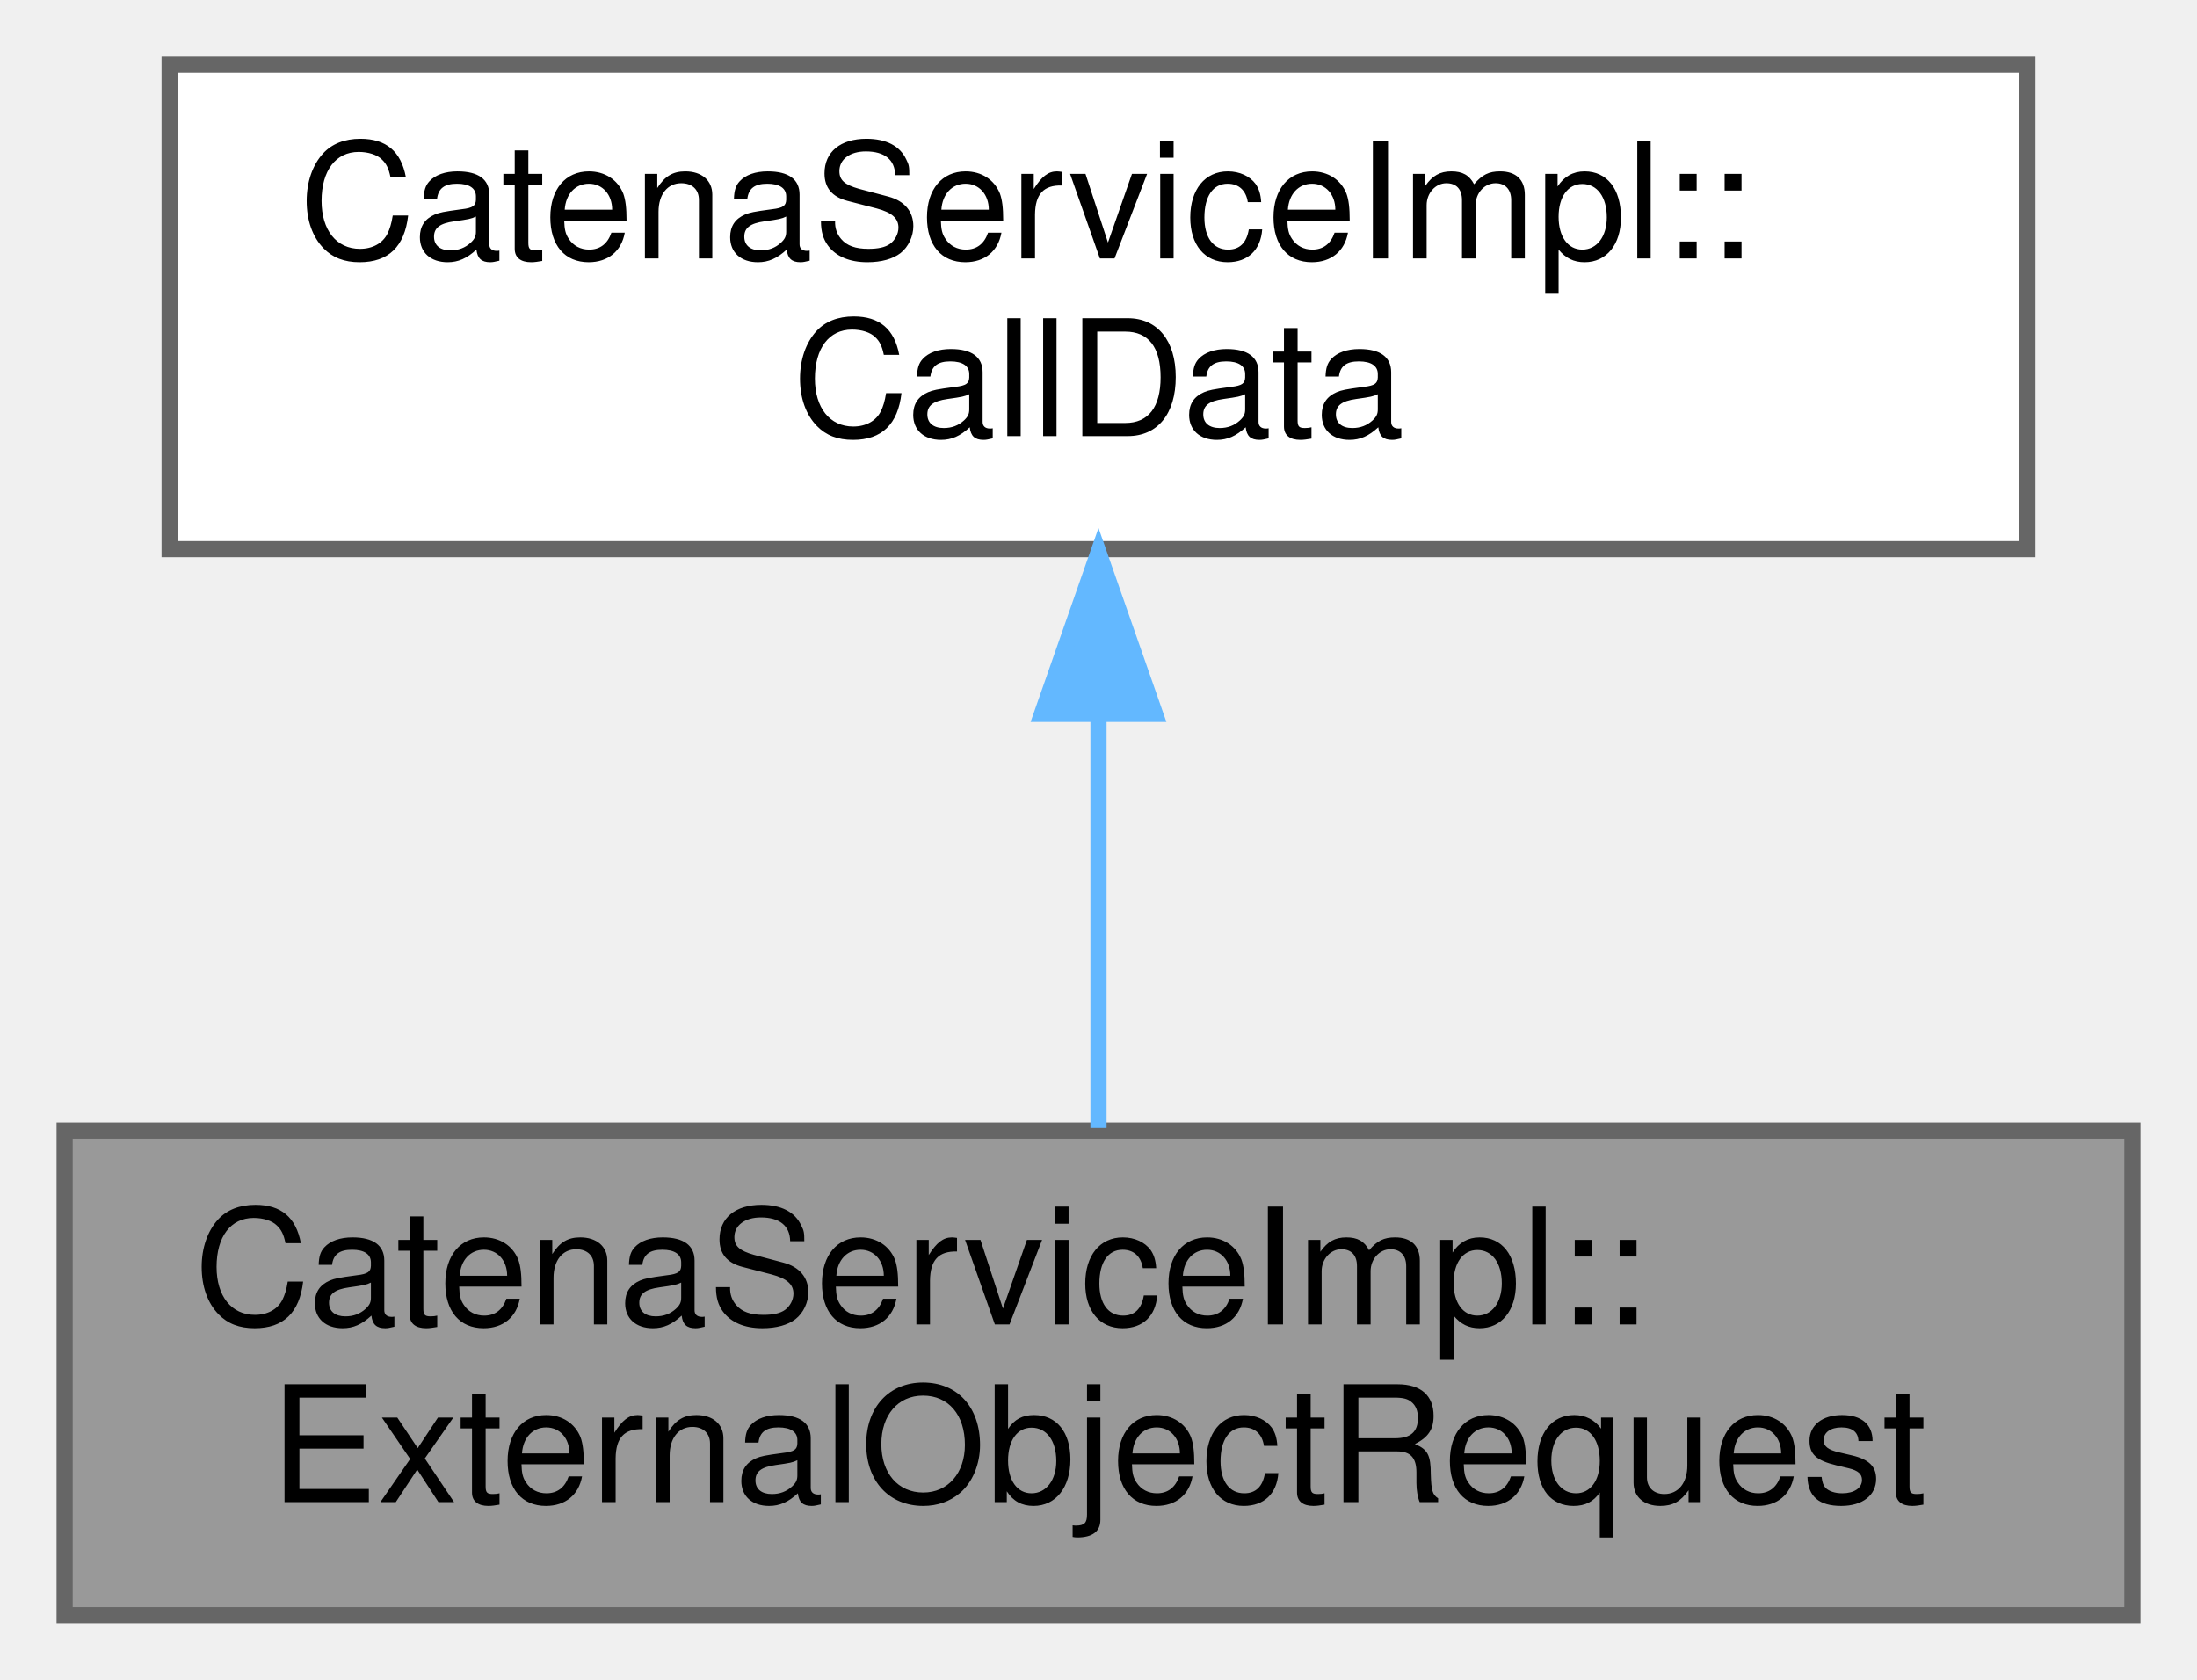
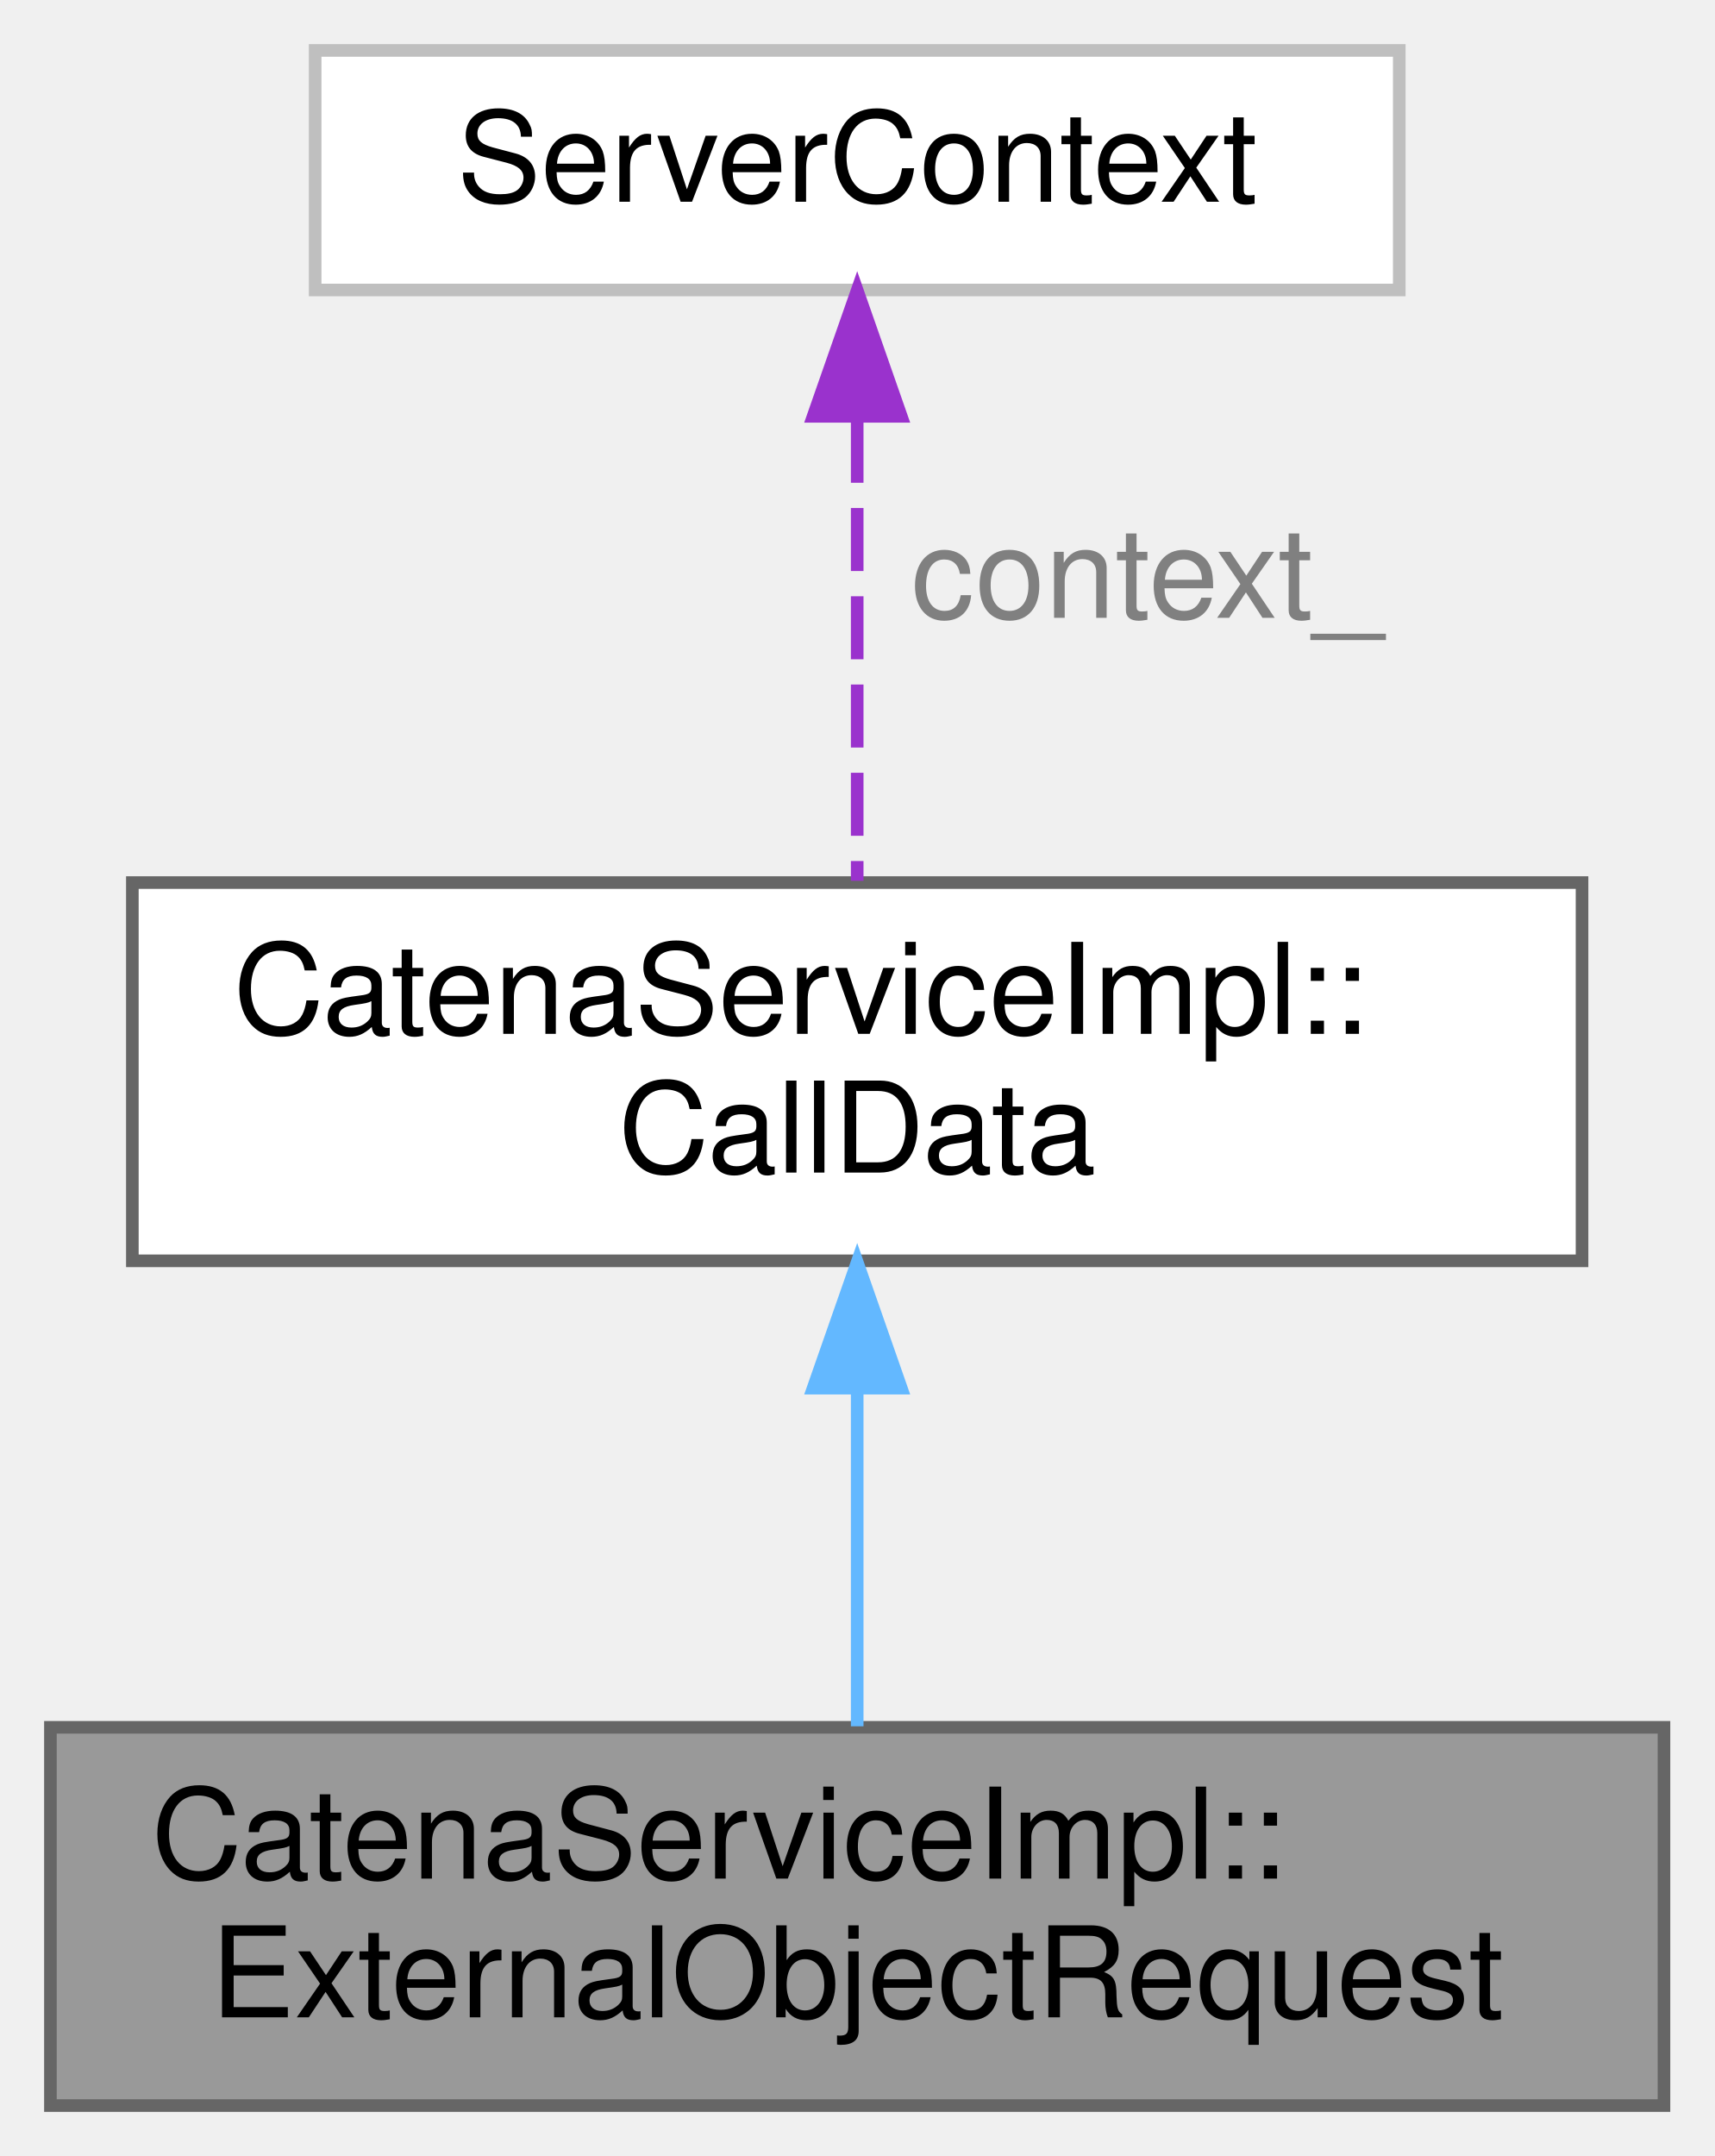
- <svg xmlns="http://www.w3.org/2000/svg" xmlns:xlink="http://www.w3.org/1999/xlink" width="136pt" height="104pt" viewBox="0.00 0.00 136.00 104.00">
-   <g id="graph0" class="graph" transform="scale(1 1) rotate(0) translate(4 100)">
+ <svg xmlns="http://www.w3.org/2000/svg" xmlns:xlink="http://www.w3.org/1999/xlink" width="136pt" height="171pt" viewBox="0.00 0.00 136.00 171.00">
+   <g id="graph0" class="graph" transform="scale(1 1) rotate(0) translate(4 167)">
    <g id="Node000001" class="node">
      <g id="a_Node000001">
        <a xlink:title="CallData class for the ExternalObjectRequest RPC.">
          <polygon fill="#999999" stroke="#666666" points="128,-30 0,-30 0,0 128,0 128,-30" />
          <text text-anchor="start" x="8" y="-18" font-family="Helvetica,sans-Serif" font-size="10.00">CatenaServiceImpl::</text>
          <text text-anchor="middle" x="64" y="-7" font-family="Helvetica,sans-Serif" font-size="10.00">ExternalObjectRequest</text>
        </a>
      </g>
    </g>
    <g id="Node000002" class="node">
      <g id="a_Node000002">
        <a xlink:href="classCatenaServiceImpl_1_1CallData.html" target="_top" xlink:title="Abstract base class for the CallData classes. Provides the proceed method.">
-           <polygon fill="white" stroke="#666666" points="121.5,-96 6.5,-96 6.5,-66 121.5,-66 121.5,-96" />
-           <text text-anchor="start" x="14.5" y="-84" font-family="Helvetica,sans-Serif" font-size="10.00">CatenaServiceImpl::</text>
-           <text text-anchor="middle" x="64" y="-73" font-family="Helvetica,sans-Serif" font-size="10.00">CallData</text>
+           <polygon fill="white" stroke="#666666" points="121.5,-97 6.5,-97 6.5,-67 121.5,-67 121.5,-97" />
+           <text text-anchor="start" x="14.5" y="-85" font-family="Helvetica,sans-Serif" font-size="10.00">CatenaServiceImpl::</text>
+           <text text-anchor="middle" x="64" y="-74" font-family="Helvetica,sans-Serif" font-size="10.00">CallData</text>
        </a>
      </g>
    </g>
    <g id="edge1_Node000001_Node000002" class="edge">
      <g id="a_edge1_Node000001_Node000002">
        <a xlink:title=" ">
-           <path fill="none" stroke="#63b8ff" d="M64,-55.54C64,-46.96 64,-37.61 64,-30.16" />
-           <polygon fill="#63b8ff" stroke="#63b8ff" points="60.5,-55.8 64,-65.8 67.5,-55.8 60.5,-55.8" />
+           <path fill="none" stroke="#63b8ff" d="M64,-56.61C64,-47.65 64,-37.82 64,-30.08" />
+           <polygon fill="#63b8ff" stroke="#63b8ff" points="60.5,-56.9 64,-66.9 67.5,-56.9 60.5,-56.9" />
        </a>
      </g>
    </g>
+     <g id="Node000003" class="node">
+       <g id="a_Node000003">
+         <a xlink:title=" ">
+           <polygon fill="white" stroke="#bfbfbf" points="107,-163 21,-163 21,-144 107,-144 107,-163" />
+           <text text-anchor="middle" x="64" y="-151" font-family="Helvetica,sans-Serif" font-size="10.00">ServerContext</text>
+         </a>
+       </g>
+     </g>
+     <g id="edge2_Node000002_Node000003" class="edge">
+       <g id="a_edge2_Node000002_Node000003">
+         <a xlink:title=" ">
+           <path fill="none" stroke="#9a32cd" stroke-dasharray="5,2" d="M64,-133.71C64,-122.19 64,-107.68 64,-97.14" />
+           <polygon fill="#9a32cd" stroke="#9a32cd" points="60.5,-133.98 64,-143.98 67.5,-133.98 60.5,-133.98" />
+         </a>
+       </g>
+       <text text-anchor="middle" x="87" y="-118" font-family="Helvetica,sans-Serif" font-size="10.00" fill="grey"> context_</text>
+     </g>
  </g>
</svg>
